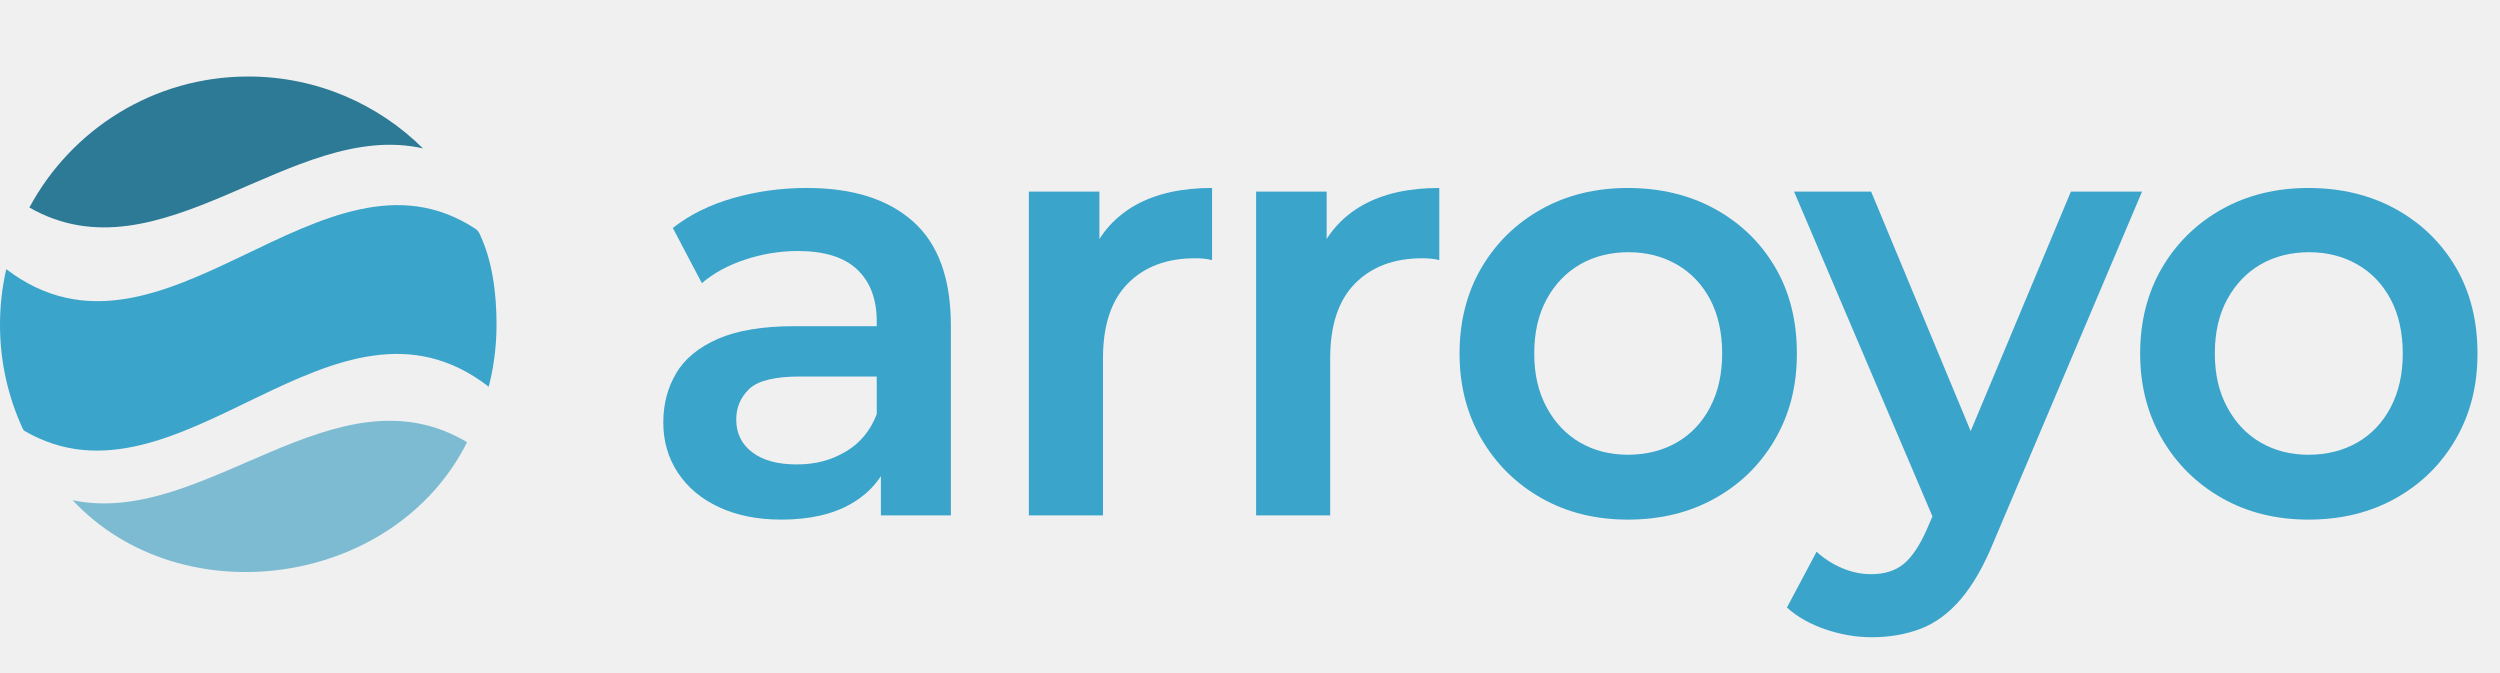
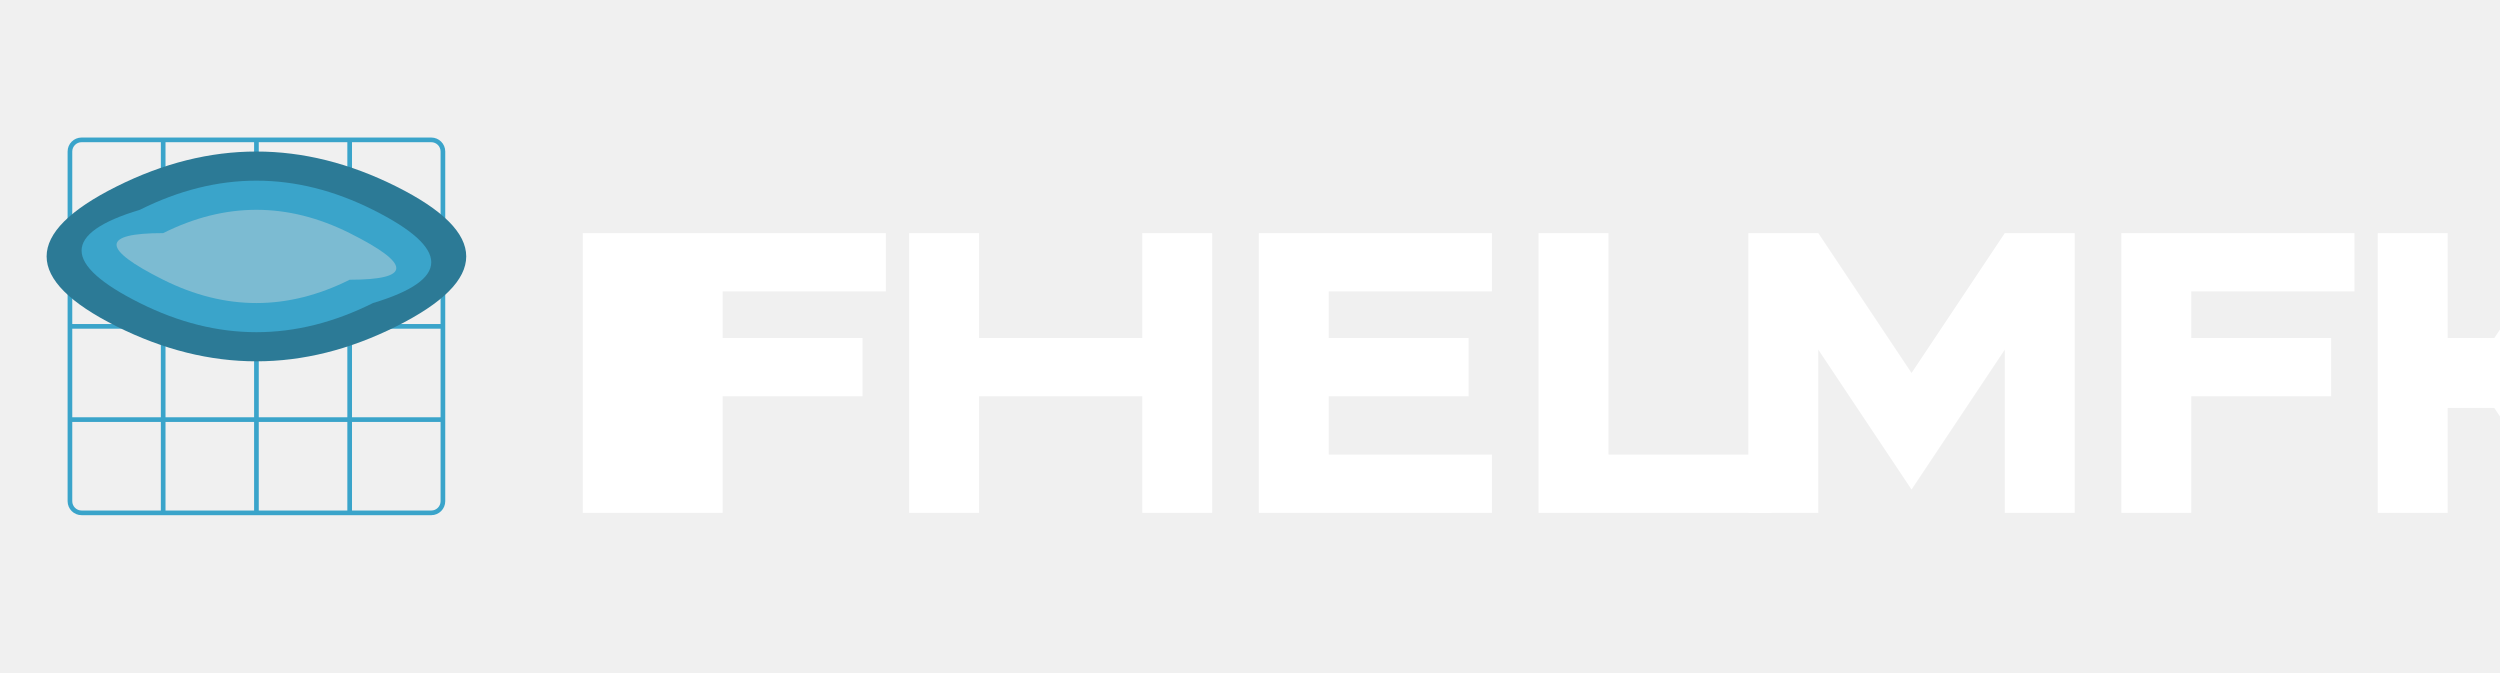
- <svg xmlns="http://www.w3.org/2000/svg" id="Layer_1" viewBox="0 0 1072.44 288.45">
+ <svg xmlns="http://www.w3.org/2000/svg" viewBox="0 0 1072.44 288.45">
  <defs>
-     <style>.cls-1{fill:none;}.cls-1,.cls-2,.cls-3,.cls-4{stroke-width:0px;}.cls-2{fill:#2c7a96;}.cls-3{fill:#3aa4ca;}.cls-4{fill:#7cbbd2;}</style>
+     <style>
+       .flow-blue-dark {fill:#2c7a96;}
+       .flow-blue-mid {fill:#3aa4ca;}
+       .flow-blue-light {fill:#7cbbd2;}
+       .matrix-grid {fill:none; stroke:#3aa4ca; stroke-width:2px;}
+       .text-color {fill:#ffffff;}
+     </style>
  </defs>
-   <path class="cls-3" d="m335.15,222.9c-10.17,0-19.07-1.78-26.7-5.33s-13.52-8.49-17.68-14.83c-4.16-6.33-6.23-13.48-6.23-21.46s1.82-14.83,5.47-21.07c3.64-6.24,9.62-11.18,17.93-14.83,8.31-3.64,19.33-5.46,33.06-5.46h39.42v21.59h-37.13c-10.85,0-18.14,1.78-21.87,5.33-3.73,3.56-5.59,7.93-5.59,13.14,0,5.9,2.29,10.58,6.87,14.05,4.58,3.47,10.94,5.2,19.07,5.2s14.79-1.82,20.98-5.46c6.19-3.64,10.64-9.01,13.35-16.13l5.34,19.51c-3.05,8.15-8.52,14.48-16.4,18.99-7.88,4.51-17.85,6.76-29.88,6.76Zm42.73-1.82v-28.09l-1.78-5.98v-49.16c0-9.53-2.8-16.95-8.39-22.24-5.59-5.29-14.07-7.93-25.43-7.93-7.63,0-15.13,1.22-22.51,3.64-7.38,2.43-13.61,5.81-18.69,10.14l-12.46-23.67c7.29-5.72,15.98-10.01,26.07-12.87,10.09-2.86,20.56-4.29,31.41-4.29,19.67,0,34.88,4.81,45.65,14.44,10.77,9.62,16.15,24.49,16.15,44.61v81.41h-30.01Z" />
-   <path class="cls-3" d="m441.36,221.08V82.19h30.26v38.23l-3.56-11.18c4.07-9.36,10.47-16.47,19.2-21.33,8.73-4.85,19.62-7.28,32.68-7.28v30.95c-1.36-.35-2.63-.56-3.81-.65-1.19-.09-2.38-.13-3.56-.13-12.04,0-21.62,3.6-28.74,10.79-7.12,7.2-10.68,17.91-10.68,32.12v67.37h-31.79Z" />
-   <path class="cls-3" d="m538.84,221.08V82.19h30.26v38.23l-3.56-11.18c4.07-9.36,10.47-16.47,19.2-21.33,8.73-4.85,19.62-7.28,32.68-7.28v30.95c-1.36-.35-2.63-.56-3.82-.65-1.19-.09-2.38-.13-3.56-.13-12.04,0-21.62,3.6-28.74,10.79-7.12,7.2-10.68,17.91-10.68,32.12v67.37h-31.79Z" />
-   <path class="cls-3" d="m698.34,222.9c-13.9,0-26.28-3.08-37.13-9.23-10.85-6.15-19.42-14.61-25.69-25.36-6.27-10.75-9.41-22.97-9.41-36.67s3.14-26.14,9.41-36.8c6.27-10.66,14.83-19.03,25.69-25.1,10.85-6.07,23.23-9.1,37.13-9.1s26.58,3.04,37.51,9.1c10.94,6.07,19.5,14.4,25.69,24.97,6.19,10.58,9.28,22.89,9.28,36.93s-3.1,25.92-9.28,36.67c-6.19,10.75-14.75,19.21-25.69,25.36-10.94,6.16-23.44,9.23-37.51,9.23Zm0-27.83c7.8,0,14.75-1.73,20.85-5.2,6.1-3.47,10.89-8.49,14.37-15.09,3.47-6.59,5.21-14.31,5.21-23.15s-1.74-16.78-5.21-23.28c-3.48-6.5-8.27-11.49-14.37-14.96-6.1-3.47-12.97-5.2-20.6-5.2s-14.71,1.74-20.73,5.2c-6.02,3.47-10.81,8.45-14.37,14.96s-5.34,14.26-5.34,23.28,1.78,16.56,5.34,23.15c3.56,6.59,8.35,11.62,14.37,15.09,6.02,3.47,12.84,5.2,20.47,5.2Z" />
-   <path class="cls-3" d="m802.92,273.36c-6.61,0-13.22-1.13-19.84-3.38-6.61-2.26-12.12-5.38-16.53-9.36l12.72-23.93c3.22,2.95,6.87,5.29,10.94,7.02,4.07,1.73,8.22,2.6,12.46,2.6,5.76,0,10.43-1.48,13.99-4.42,3.56-2.95,6.87-7.89,9.92-14.83l7.88-18.21,2.54-3.9,51.37-122.77h30.52l-63.58,150.08c-4.24,10.4-8.95,18.64-14.12,24.71-5.17,6.07-10.94,10.31-17.29,12.75-6.36,2.43-13.35,3.64-20.98,3.64Zm27.98-47.34l-61.29-143.83h33.06l49.85,119.91-21.62,23.93Z" />
-   <path class="cls-3" d="m990.3,222.9c-13.9,0-26.28-3.08-37.13-9.23-10.85-6.15-19.42-14.61-25.69-25.36-6.27-10.75-9.41-22.97-9.41-36.67s3.14-26.14,9.41-36.8c6.27-10.66,14.83-19.03,25.69-25.1,10.85-6.07,23.23-9.1,37.13-9.1s26.58,3.04,37.51,9.1c10.94,6.07,19.5,14.4,25.69,24.97,6.19,10.58,9.28,22.89,9.28,36.93s-3.1,25.92-9.28,36.67c-6.19,10.75-14.75,19.21-25.69,25.36-10.94,6.16-23.44,9.23-37.51,9.23Zm0-27.83c7.8,0,14.75-1.73,20.85-5.2,6.1-3.47,10.89-8.49,14.37-15.09,3.47-6.59,5.21-14.31,5.21-23.15s-1.74-16.78-5.21-23.28c-3.48-6.5-8.27-11.49-14.37-14.96-6.1-3.47-12.97-5.2-20.6-5.2s-14.71,1.74-20.73,5.2c-6.02,3.47-10.81,8.45-14.37,14.96s-5.34,14.26-5.34,23.28,1.78,16.56,5.34,23.15c3.56,6.59,8.35,11.62,14.37,15.09,6.02,3.47,12.84,5.2,20.47,5.2Z" />
-   <path class="cls-1" d="m205.05,98.89c-5.47-13.31-13.55-25.27-23.61-35.24-56.28-12.66-112.56,57.55-168.83,25.37-4.41,8.22-7.78,17.09-9.92,26.43,67.53,51.52,134.85-61.96,202.36-16.57Z" />
-   <path class="cls-1" d="m200.36,189.69c4-7.44,7.15-15.41,9.3-23.78-66.52-51.53-133.04,57.96-199.56,18.72,5.26,11.18,12.41,21.3,21.04,29.95,56.41,11.96,112.81-58.52,169.22-24.88Z" />
-   <path class="cls-1" d="m129.55,243.31c5.89-1.3,11.6-3.09,17.08-5.32-5.69,1.38-11.39,3.22-17.08,5.32Z" />
-   <path class="cls-2" d="m181.44,63.65c-19.24-19.06-45.71-30.83-74.94-30.83-40.63,0-75.94,22.75-93.89,56.2,56.28,32.18,112.56-38.03,168.83-25.37Z" />
-   <path class="cls-3" d="m209.65,165.91c2.18-8.5,3.35-17.41,3.35-26.59,0-13.75-1.8-27.5-7.26-39.02-.04-.07-.07-.15-.11-.22-.37-.78-.96-1.45-1.68-1.92-.06-.04-.12-.08-.19-.12C138.16,55.16,69.77,166.64,2.69,115.46c-1.76,7.67-2.69,15.66-2.69,23.86,0,16.03,3.55,31.22,9.89,44.85.07.15.47.61.61.68,66.39,38.58,132.78-70.38,199.16-18.95Z" />
-   <path class="cls-4" d="m200.36,189.69c-56.41-33.64-112.81,36.84-169.22,24.88,46.91,50.06,138.08,37.29,169.22-24.88Z" />
+   <g id="symbol">
+     <g id="matrix-grid">
+       <rect class="matrix-grid" x="30" y="60" width="160" height="160" rx="5" />
+       <line class="matrix-grid" x1="70" y1="60" x2="70" y2="220" />
+       <line class="matrix-grid" x1="110" y1="60" x2="110" y2="220" />
+       <line class="matrix-grid" x1="150" y1="60" x2="150" y2="220" />
+       <line class="matrix-grid" x1="30" y1="100" x2="190" y2="100" />
+       <line class="matrix-grid" x1="30" y1="140" x2="190" y2="140" />
+       <line class="matrix-grid" x1="30" y1="180" x2="190" y2="180" />
+     </g>
+     <path class="flow-blue-dark" d="M50,80 Q110,50 170,80 T170,140 Q110,170 50,140 T50,80" />
+     <path class="flow-blue-mid" d="M60,90 Q110,65 160,90 T160,130 Q110,155 60,130 T60,90" />
+     <path class="flow-blue-light" d="M70,100 Q110,80 150,100 T150,120 Q110,140 70,120 T70,100" />
+   </g>
+   <g id="text">
+     <path class="text-color" d="M250,100 h30 v120 h-30 v-120 z M280,100 h100 v25 h-70 v20 h60 v25 h-60 v50 h-30 v-120 z" />
+     <path class="text-color" d="M390,100 h30 v45 h70 v-45 h30 v120 h-30 v-50 h-70 v50 h-30 v-120 z" />
+     <path class="text-color" d="M540,100 h100 v25 h-70 v20 h60 v25 h-60 v25 h70 v25 h-100 v-120 z" />
+     <path class="text-color" d="M660,100 h30 v95 h70 v25 h-100 v-120 z" />
+     <path class="text-color" d="M750,100 h30 l40,60 l40,-60 h30 v120 h-30 v-70 l-40,60 l-40,-60 v70 h-30 v-120 z" />
+     <path class="text-color" d="M910,100 h100 v25 h-70 v20 h60 v25 h-60 v50 h-30 v-120 z" />
+     <path class="text-color" d="M1020,100 h30 v45 h20 l30,-45 h35 l-40,60 l40,60 h-35 l-30,-45 h-20 v45 h-30 v-120 z" />
+   </g>
</svg>
